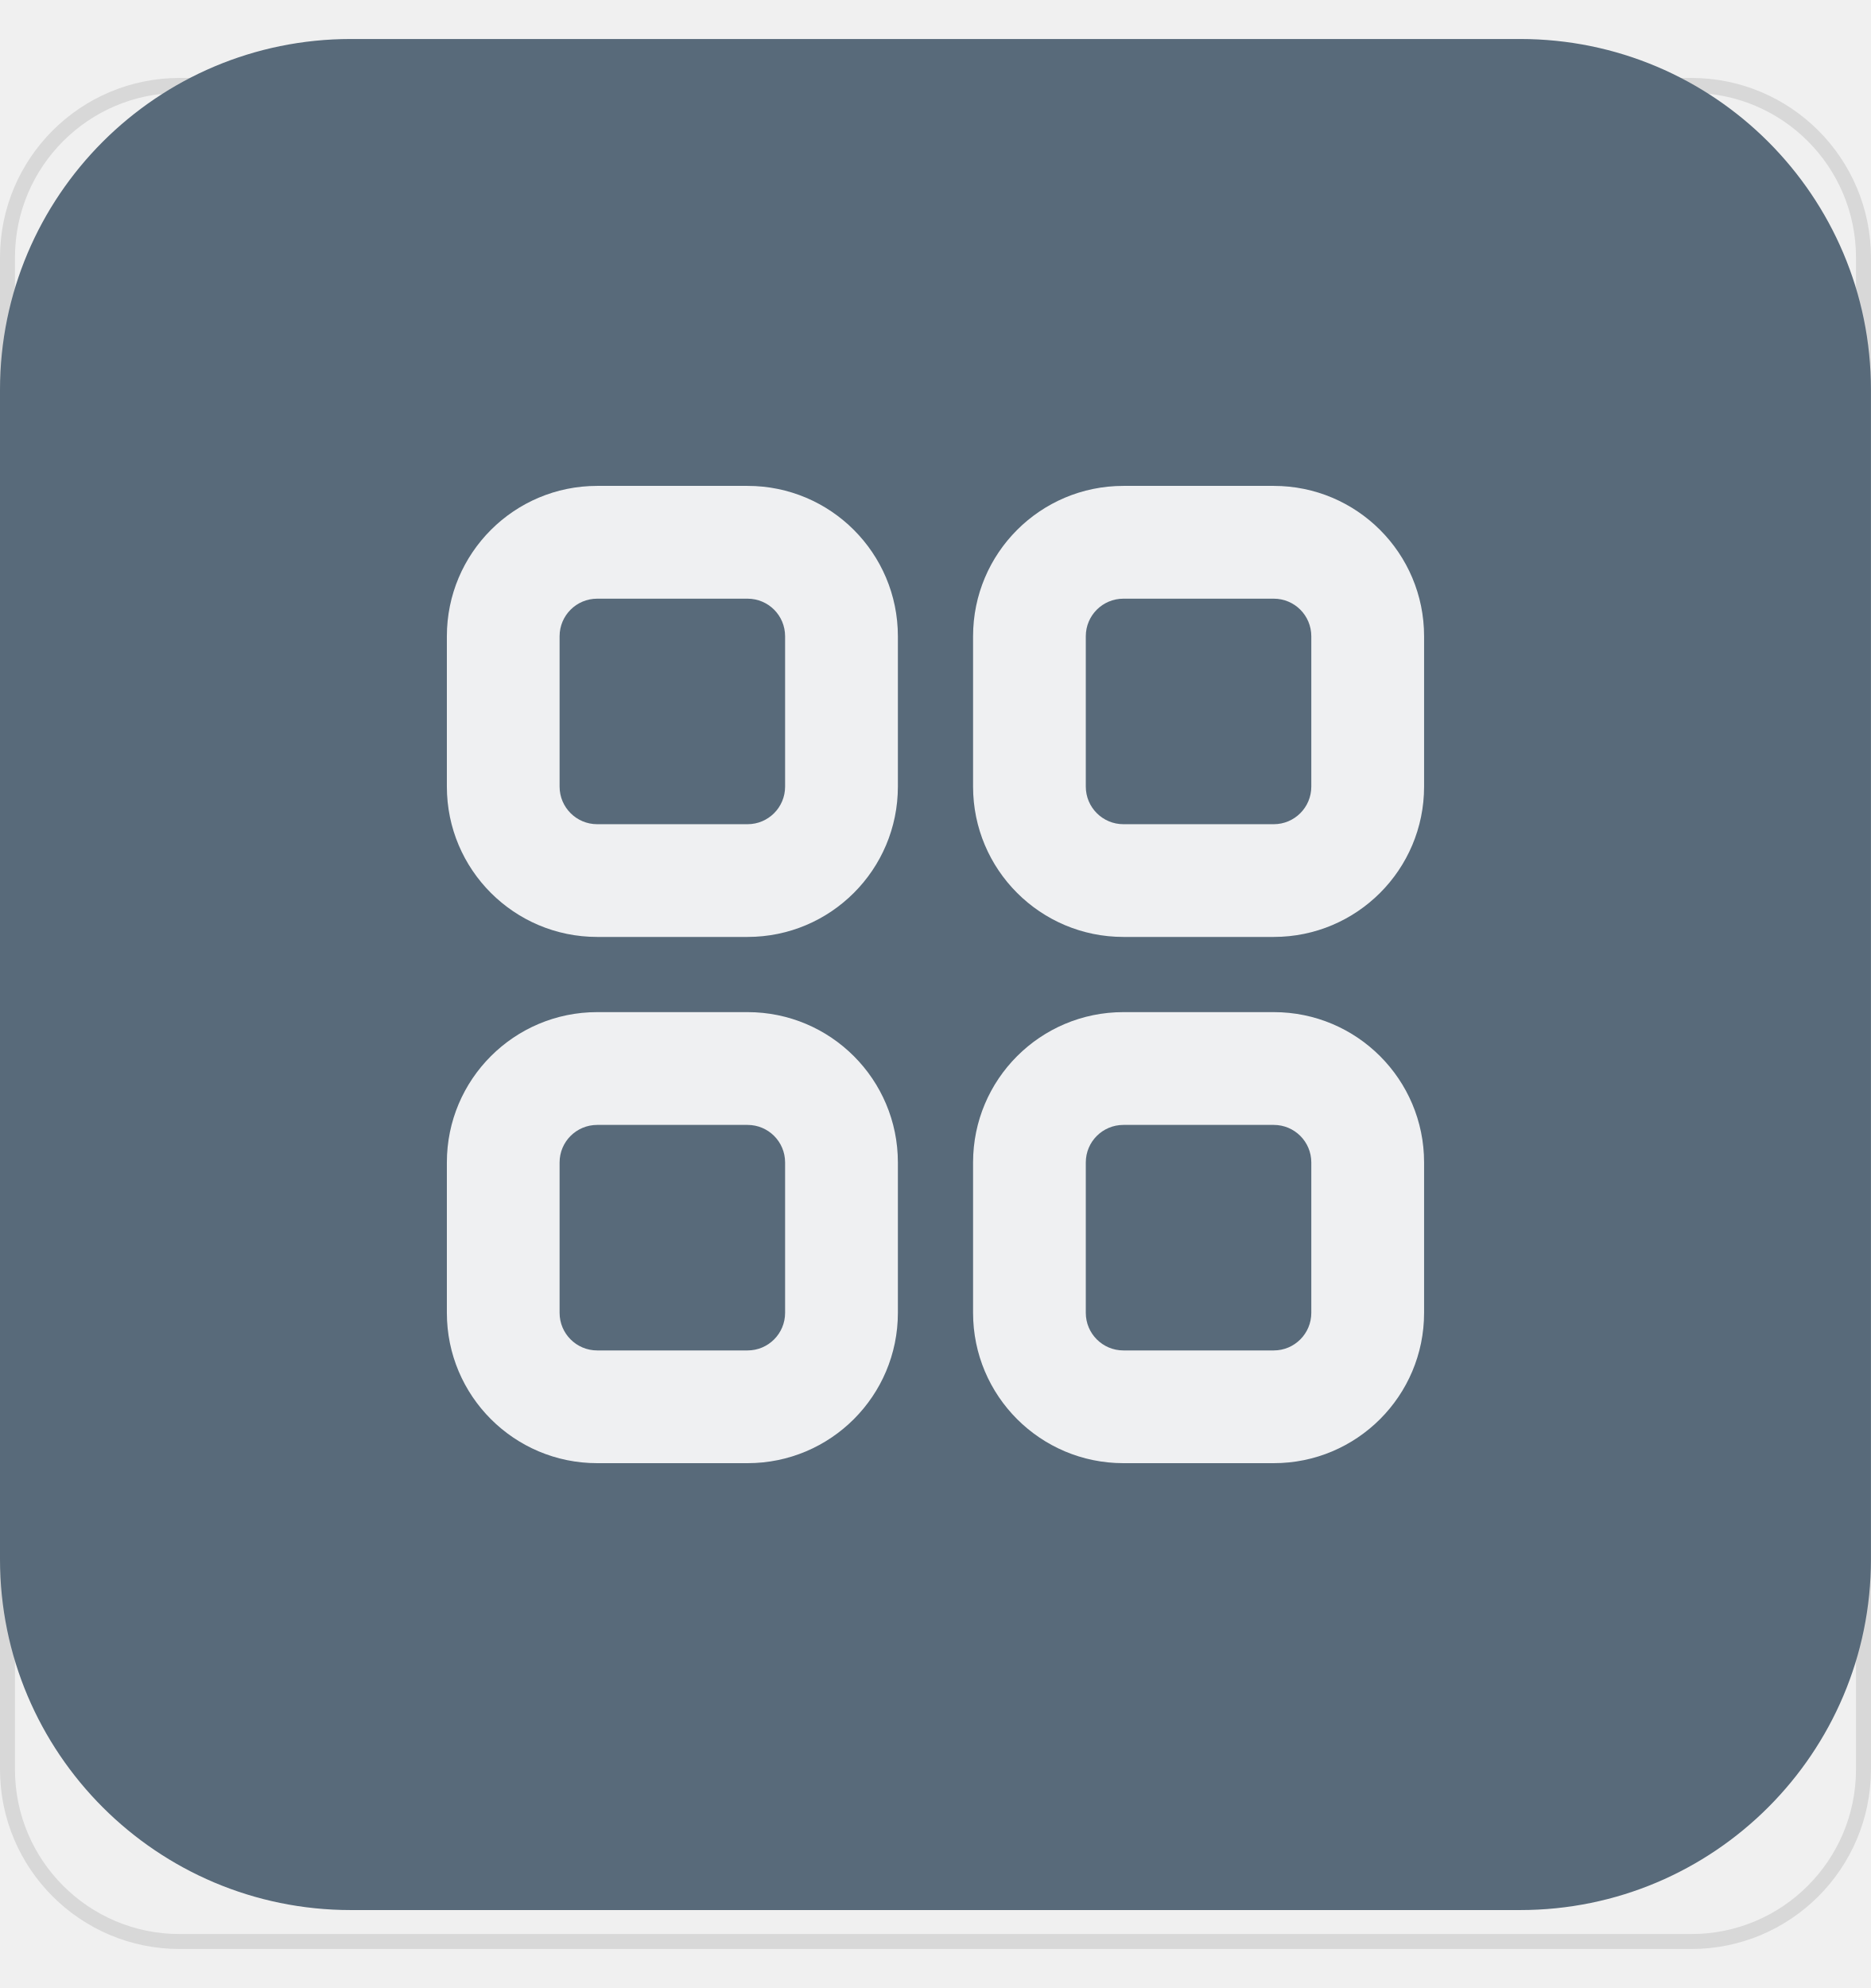
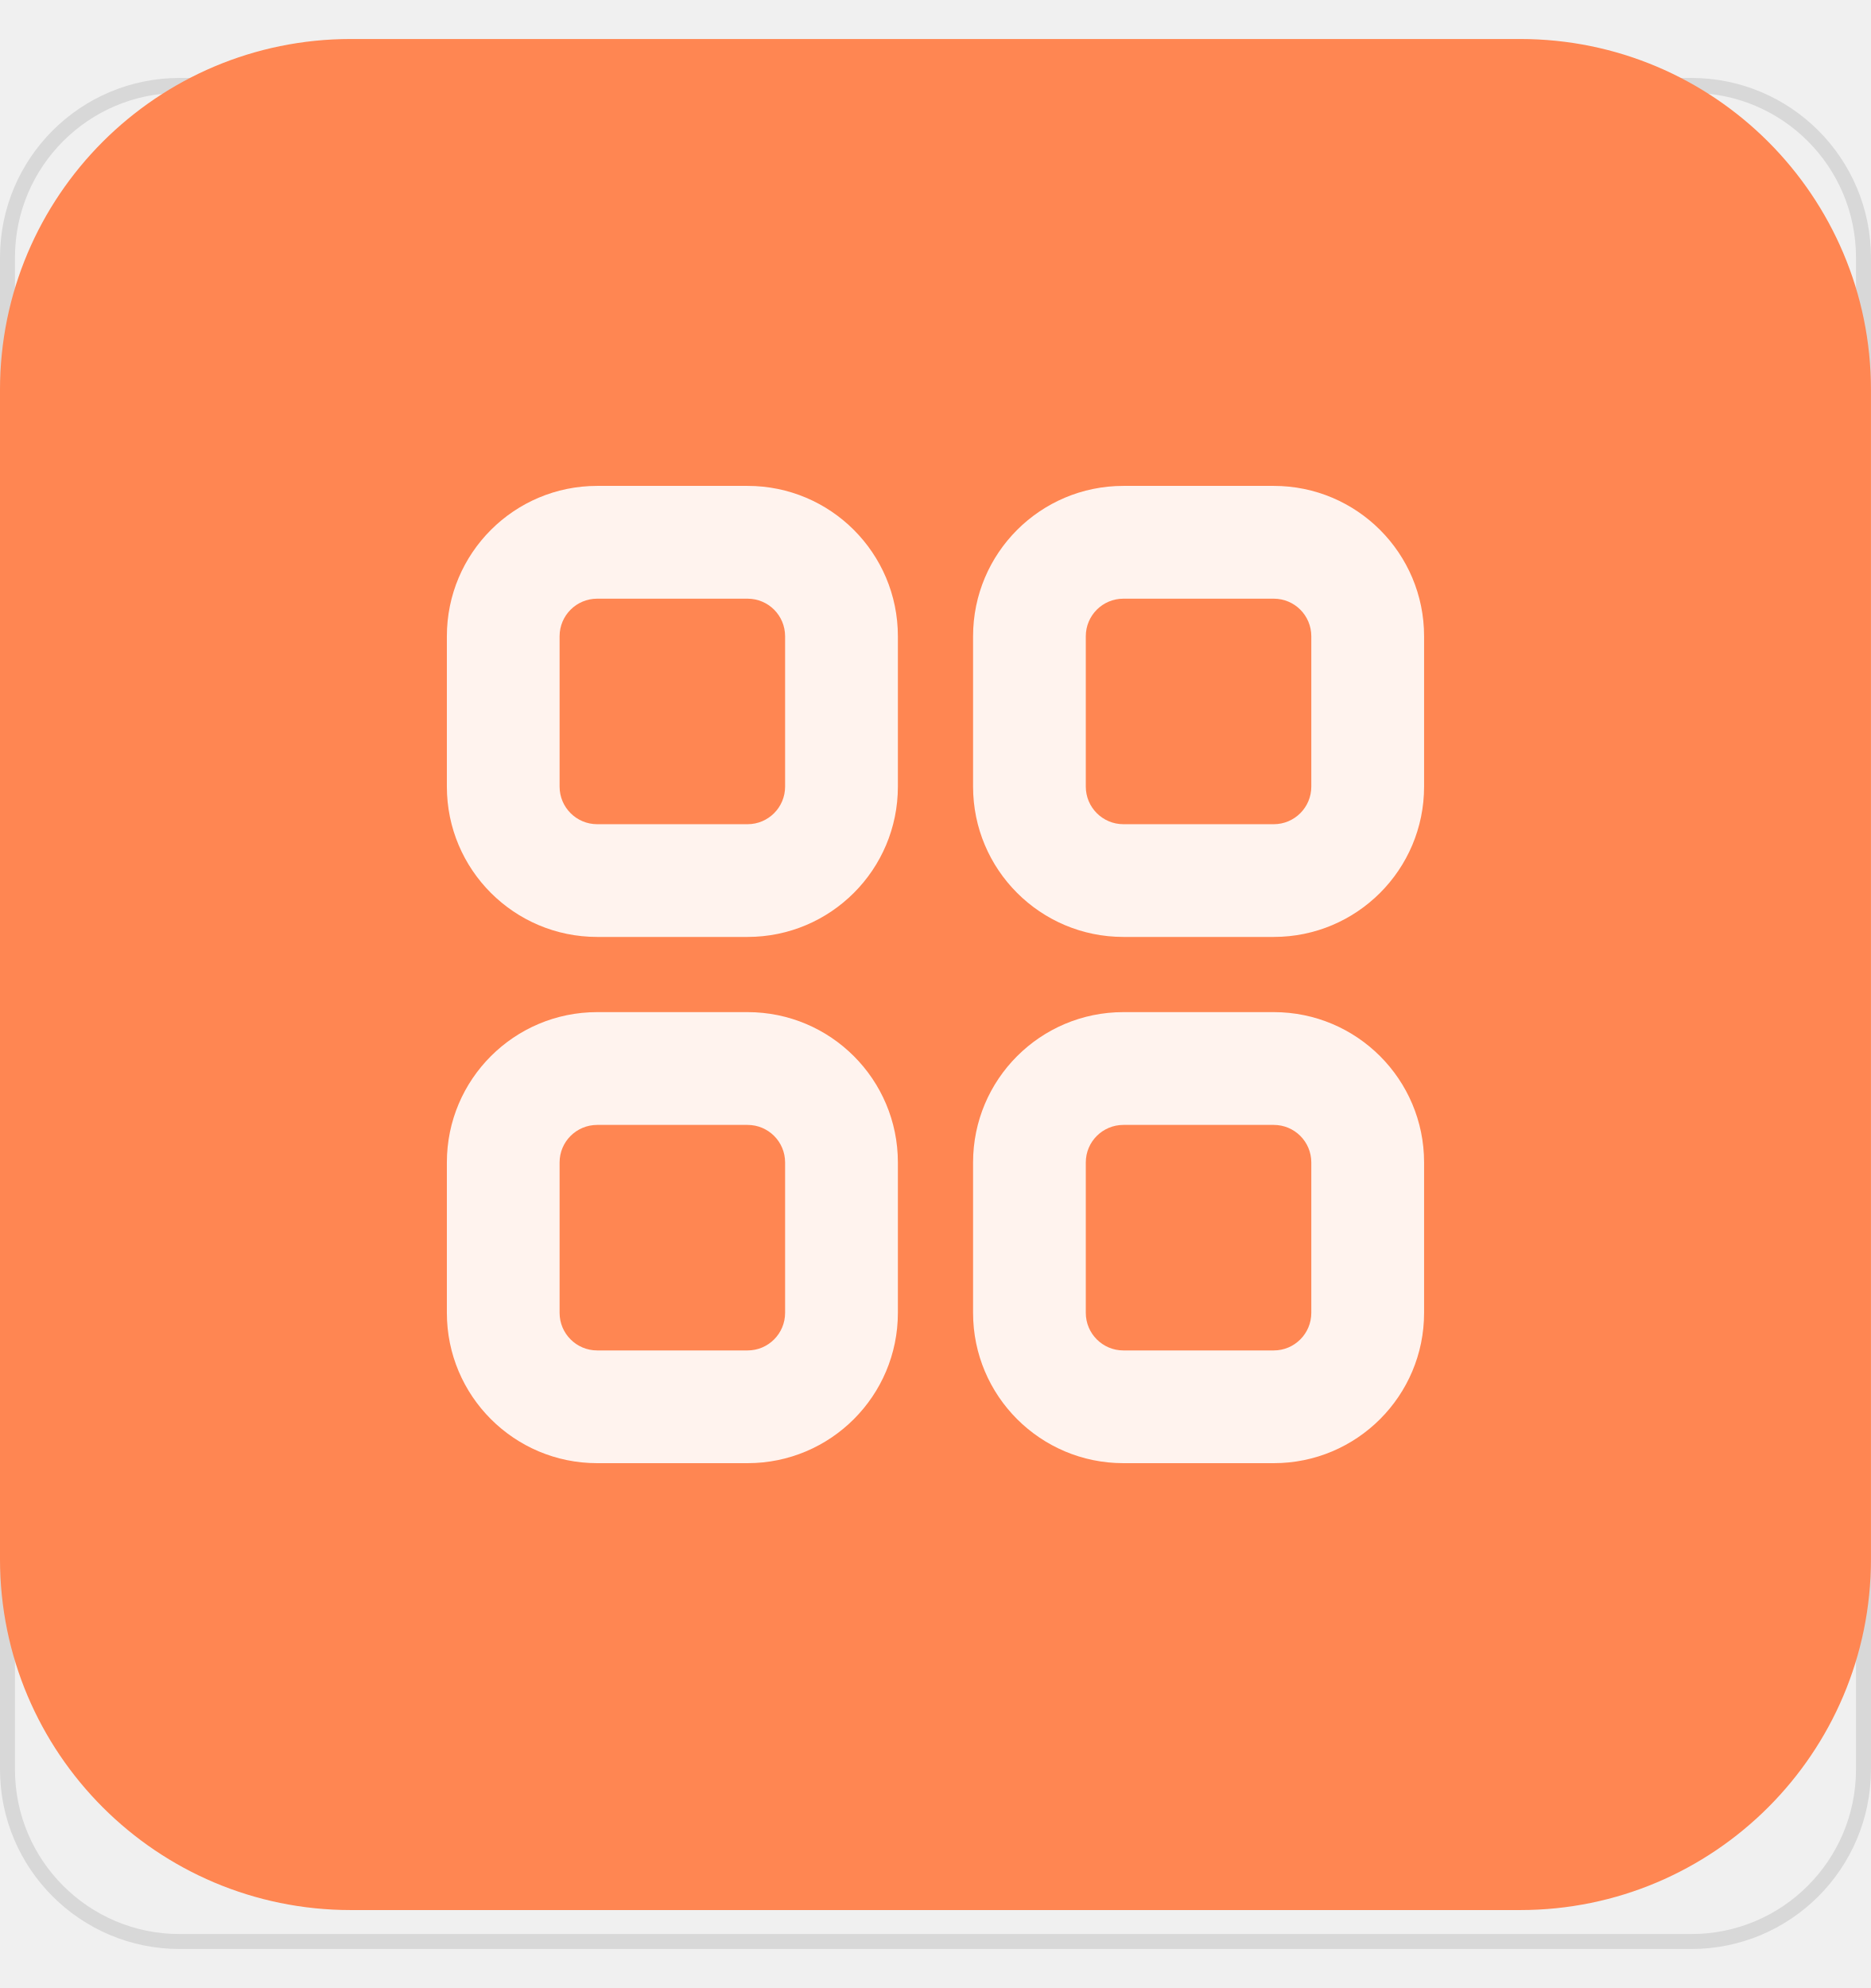
<svg xmlns="http://www.w3.org/2000/svg" width="32" height="34" viewBox="0 0 32 34" fill="none">
-   <rect x="1.792" y="17.973" width="13.824" height="13.824" rx="2.56" fill="#90A6BA" />
-   <rect x="16.64" y="3.125" width="13.824" height="13.824" rx="2.56" fill="#90A6BA" />
-   <rect x="1.792" y="3.125" width="13.824" height="13.824" rx="2.56" fill="#90A6BA" />
-   <rect x="16.64" y="17.973" width="13.824" height="13.824" rx="2.56" fill="#90A6BA" />
+   <rect x="1.792" y="17.973" width="13.824" height="13.824" rx="2.56" fill="#5282FF" />
+   <rect x="16.64" y="3.125" width="13.824" height="13.824" rx="2.56" fill="#5282FF" />
+   <rect x="1.792" y="3.125" width="13.824" height="13.824" rx="2.56" fill="#5282FF" />
+   <rect x="16.64" y="17.973" width="13.824" height="13.824" rx="2.56" fill="#5282FF" />
  <rect x="0.128" y="1.461" width="31.744" height="31.744" rx="2.944" stroke="black" stroke-opacity="0.1" stroke-width="0.256" />
-   <rect y="0.667" width="32" height="32" rx="6" fill="#586A7A" />
+   <rect y="0.667" width="32" height="32" rx="6" fill="rgb(255, 134, 82)" />
  <g opacity="0.9">
    <path fill-rule="evenodd" clip-rule="evenodd" d="M10.214 10.239H12.786C13.141 10.239 13.428 10.526 13.428 10.882V13.453C13.428 13.808 13.141 14.096 12.786 14.096H10.214C9.859 14.096 9.571 13.808 9.571 13.453V10.882C9.571 10.526 9.859 10.239 10.214 10.239ZM7.643 10.882C7.643 9.461 8.794 8.31 10.214 8.31H12.786C14.206 8.31 15.357 9.461 15.357 10.882V13.453C15.357 14.873 14.206 16.024 12.786 16.024H10.214C8.794 16.024 7.643 14.873 7.643 13.453V10.882ZM19.214 10.239H21.786C22.141 10.239 22.428 10.526 22.428 10.882V13.453C22.428 13.808 22.141 14.096 21.786 14.096H19.214C18.859 14.096 18.571 13.808 18.571 13.453V10.882C18.571 10.526 18.859 10.239 19.214 10.239ZM16.643 10.882C16.643 9.461 17.794 8.31 19.214 8.31H21.786C23.206 8.31 24.357 9.461 24.357 10.882V13.453C24.357 14.873 23.206 16.024 21.786 16.024H19.214C17.794 16.024 16.643 14.873 16.643 13.453V10.882ZM12.786 19.239H10.214C9.859 19.239 9.571 19.526 9.571 19.881V22.453C9.571 22.808 9.859 23.096 10.214 23.096H12.786C13.141 23.096 13.428 22.808 13.428 22.453V19.881C13.428 19.526 13.141 19.239 12.786 19.239ZM10.214 17.31C8.794 17.31 7.643 18.461 7.643 19.881V22.453C7.643 23.873 8.794 25.024 10.214 25.024H12.786C14.206 25.024 15.357 23.873 15.357 22.453V19.881C15.357 18.461 14.206 17.31 12.786 17.31H10.214ZM19.214 19.239H21.786C22.141 19.239 22.428 19.526 22.428 19.881V22.453C22.428 22.808 22.141 23.096 21.786 23.096H19.214C18.859 23.096 18.571 22.808 18.571 22.453V19.881C18.571 19.526 18.859 19.239 19.214 19.239ZM16.643 19.881C16.643 18.461 17.794 17.31 19.214 17.31H21.786C23.206 17.31 24.357 18.461 24.357 19.881V22.453C24.357 23.873 23.206 25.024 21.786 25.024H19.214C17.794 25.024 16.643 23.873 16.643 22.453V19.881Z" fill="white" />
  </g>
</svg>
